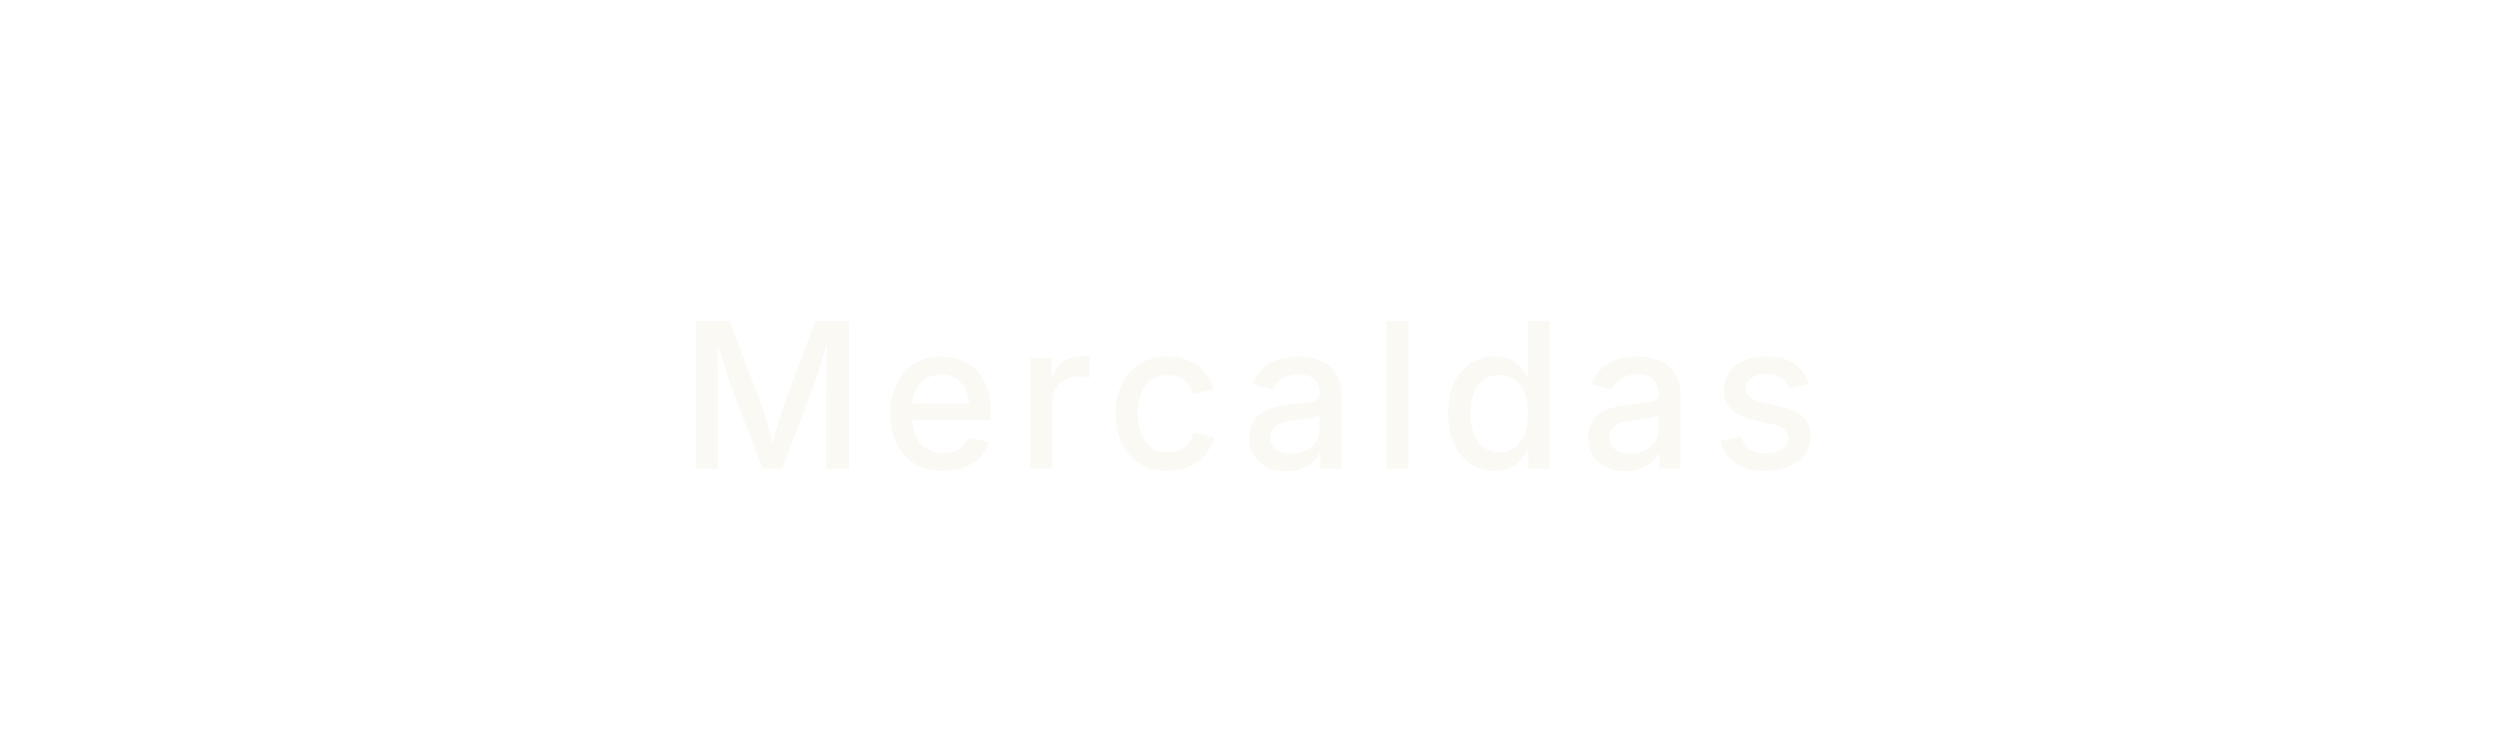
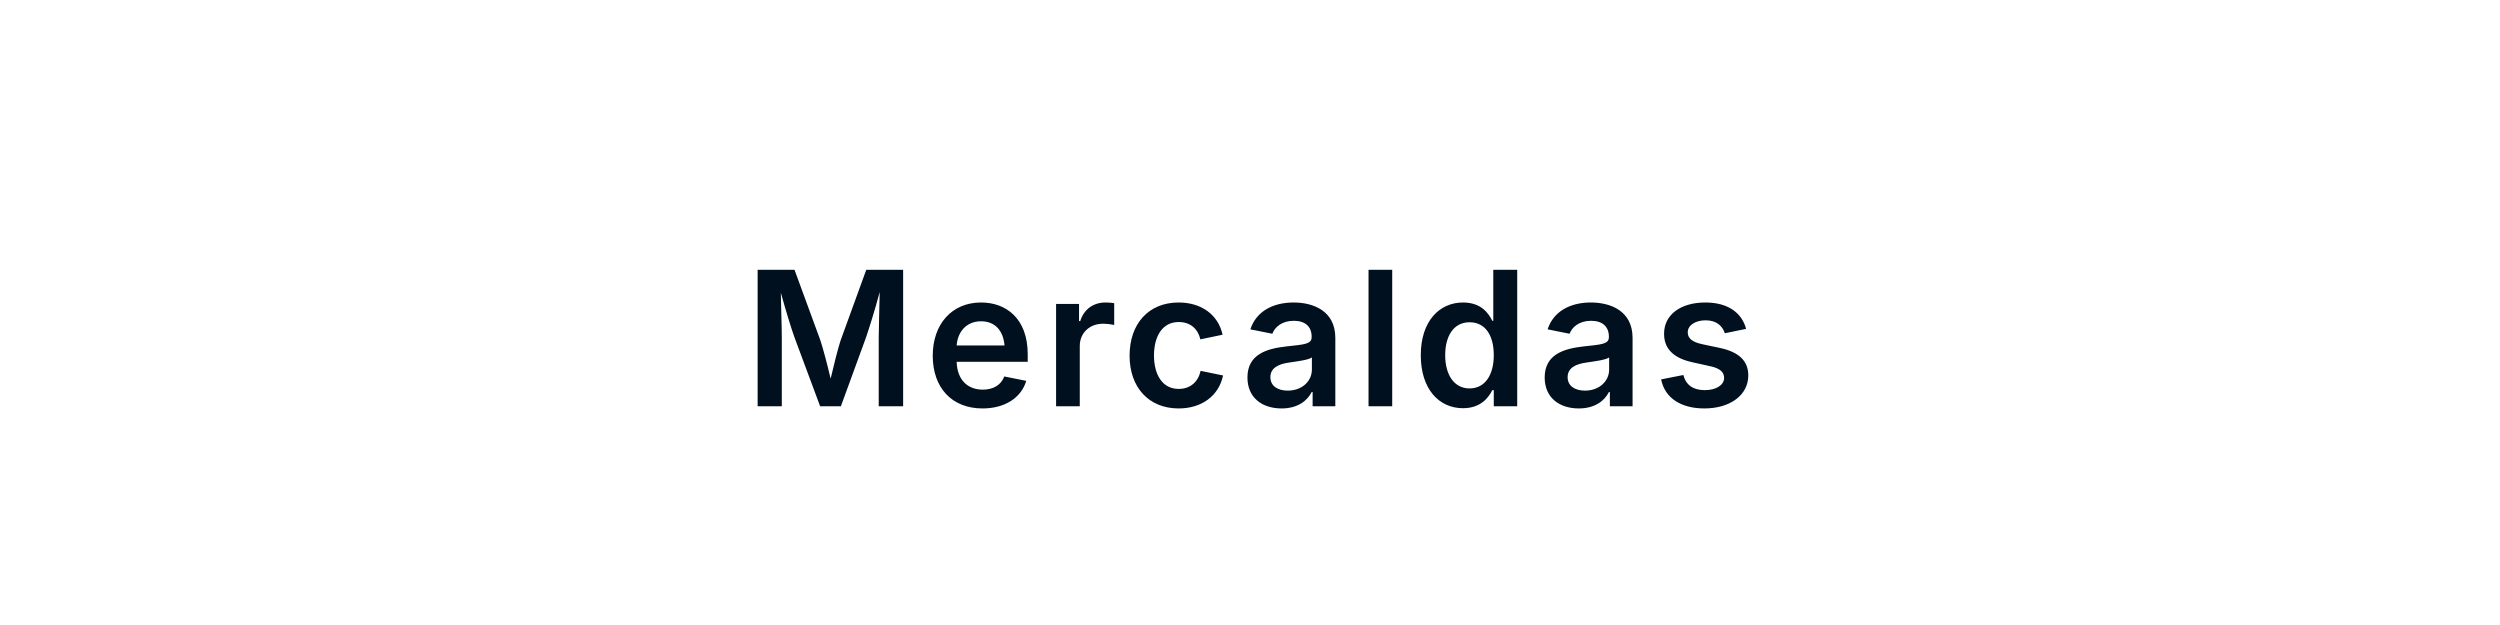
- <svg xmlns="http://www.w3.org/2000/svg" width="160" height="48" viewBox="0 0 160 48">
-   <text x="80" y="30" text-anchor="middle" font-family="Inter,sans-serif" font-size="13" font-weight="500" fill="#fbf9f4" letter-spacing="1">Mercaldas</text>
+ <svg xmlns="http://www.w3.org/2000/svg" width="160" height="40" viewBox="0 0 160 40">
+   <text x="80" y="26" text-anchor="middle" font-family="Inter,sans-serif" font-size="12" font-weight="600" fill="#00101f" letter-spacing="0.5">Mercaldas</text>
</svg>
